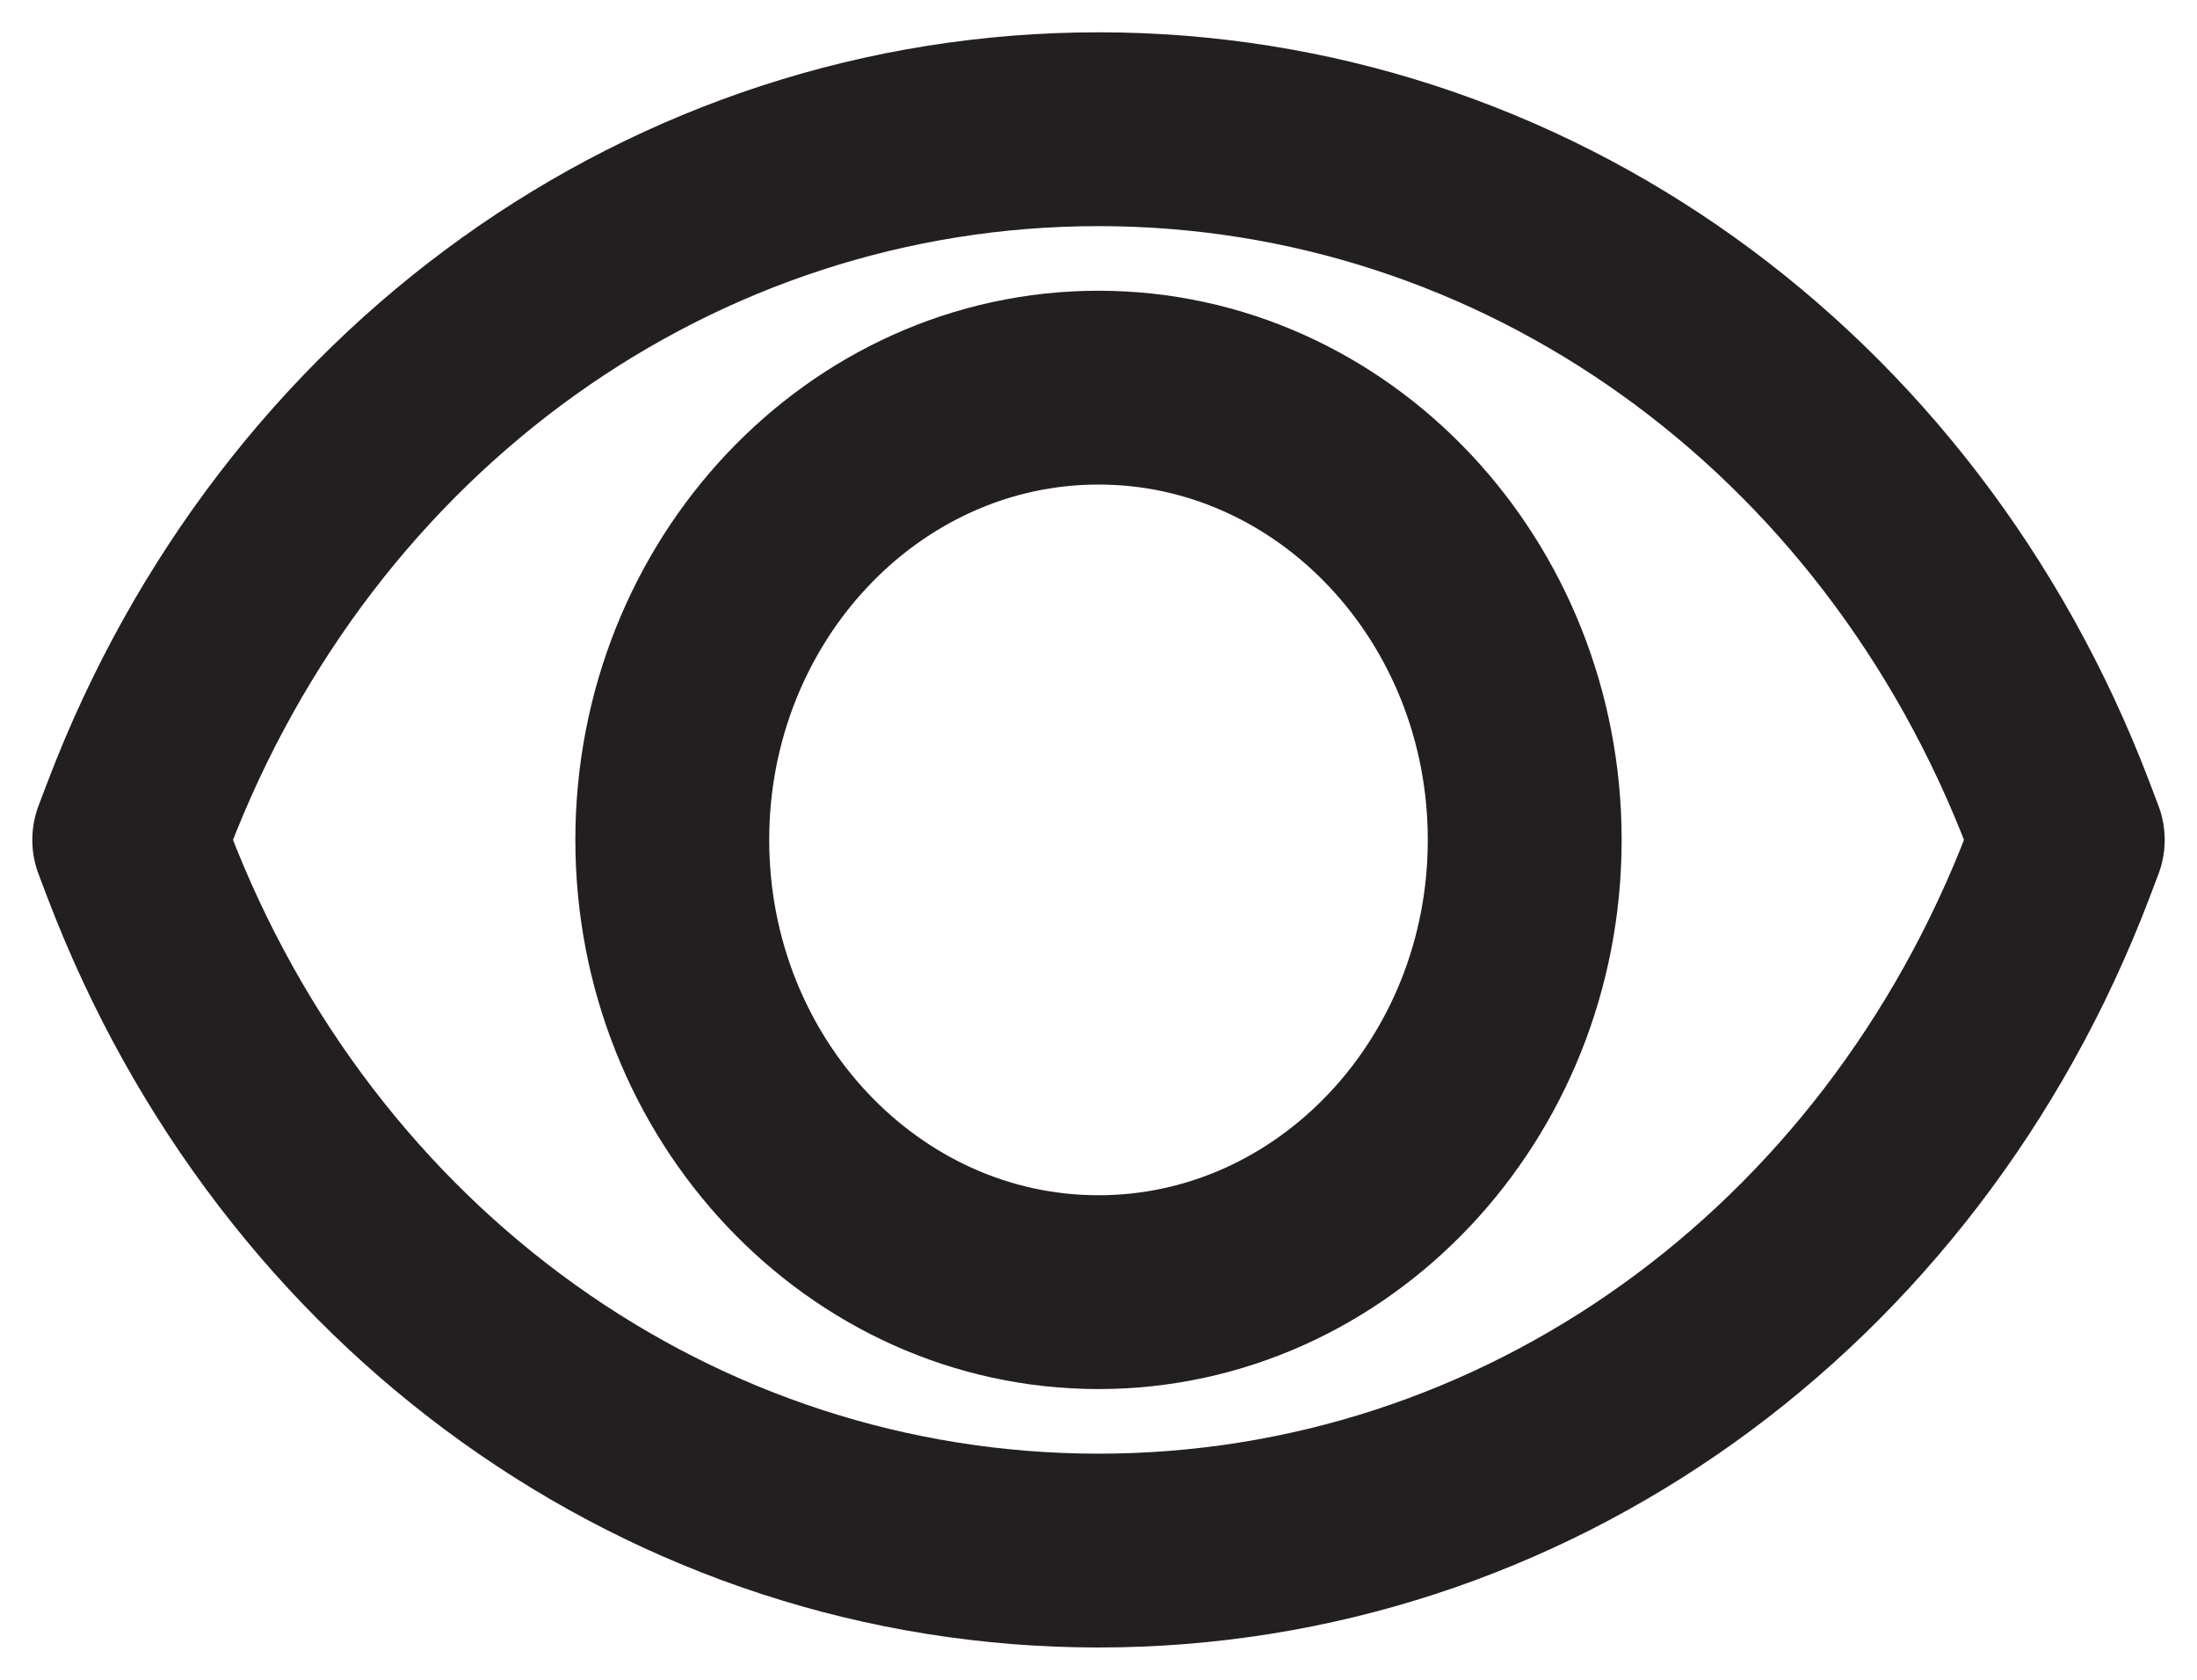
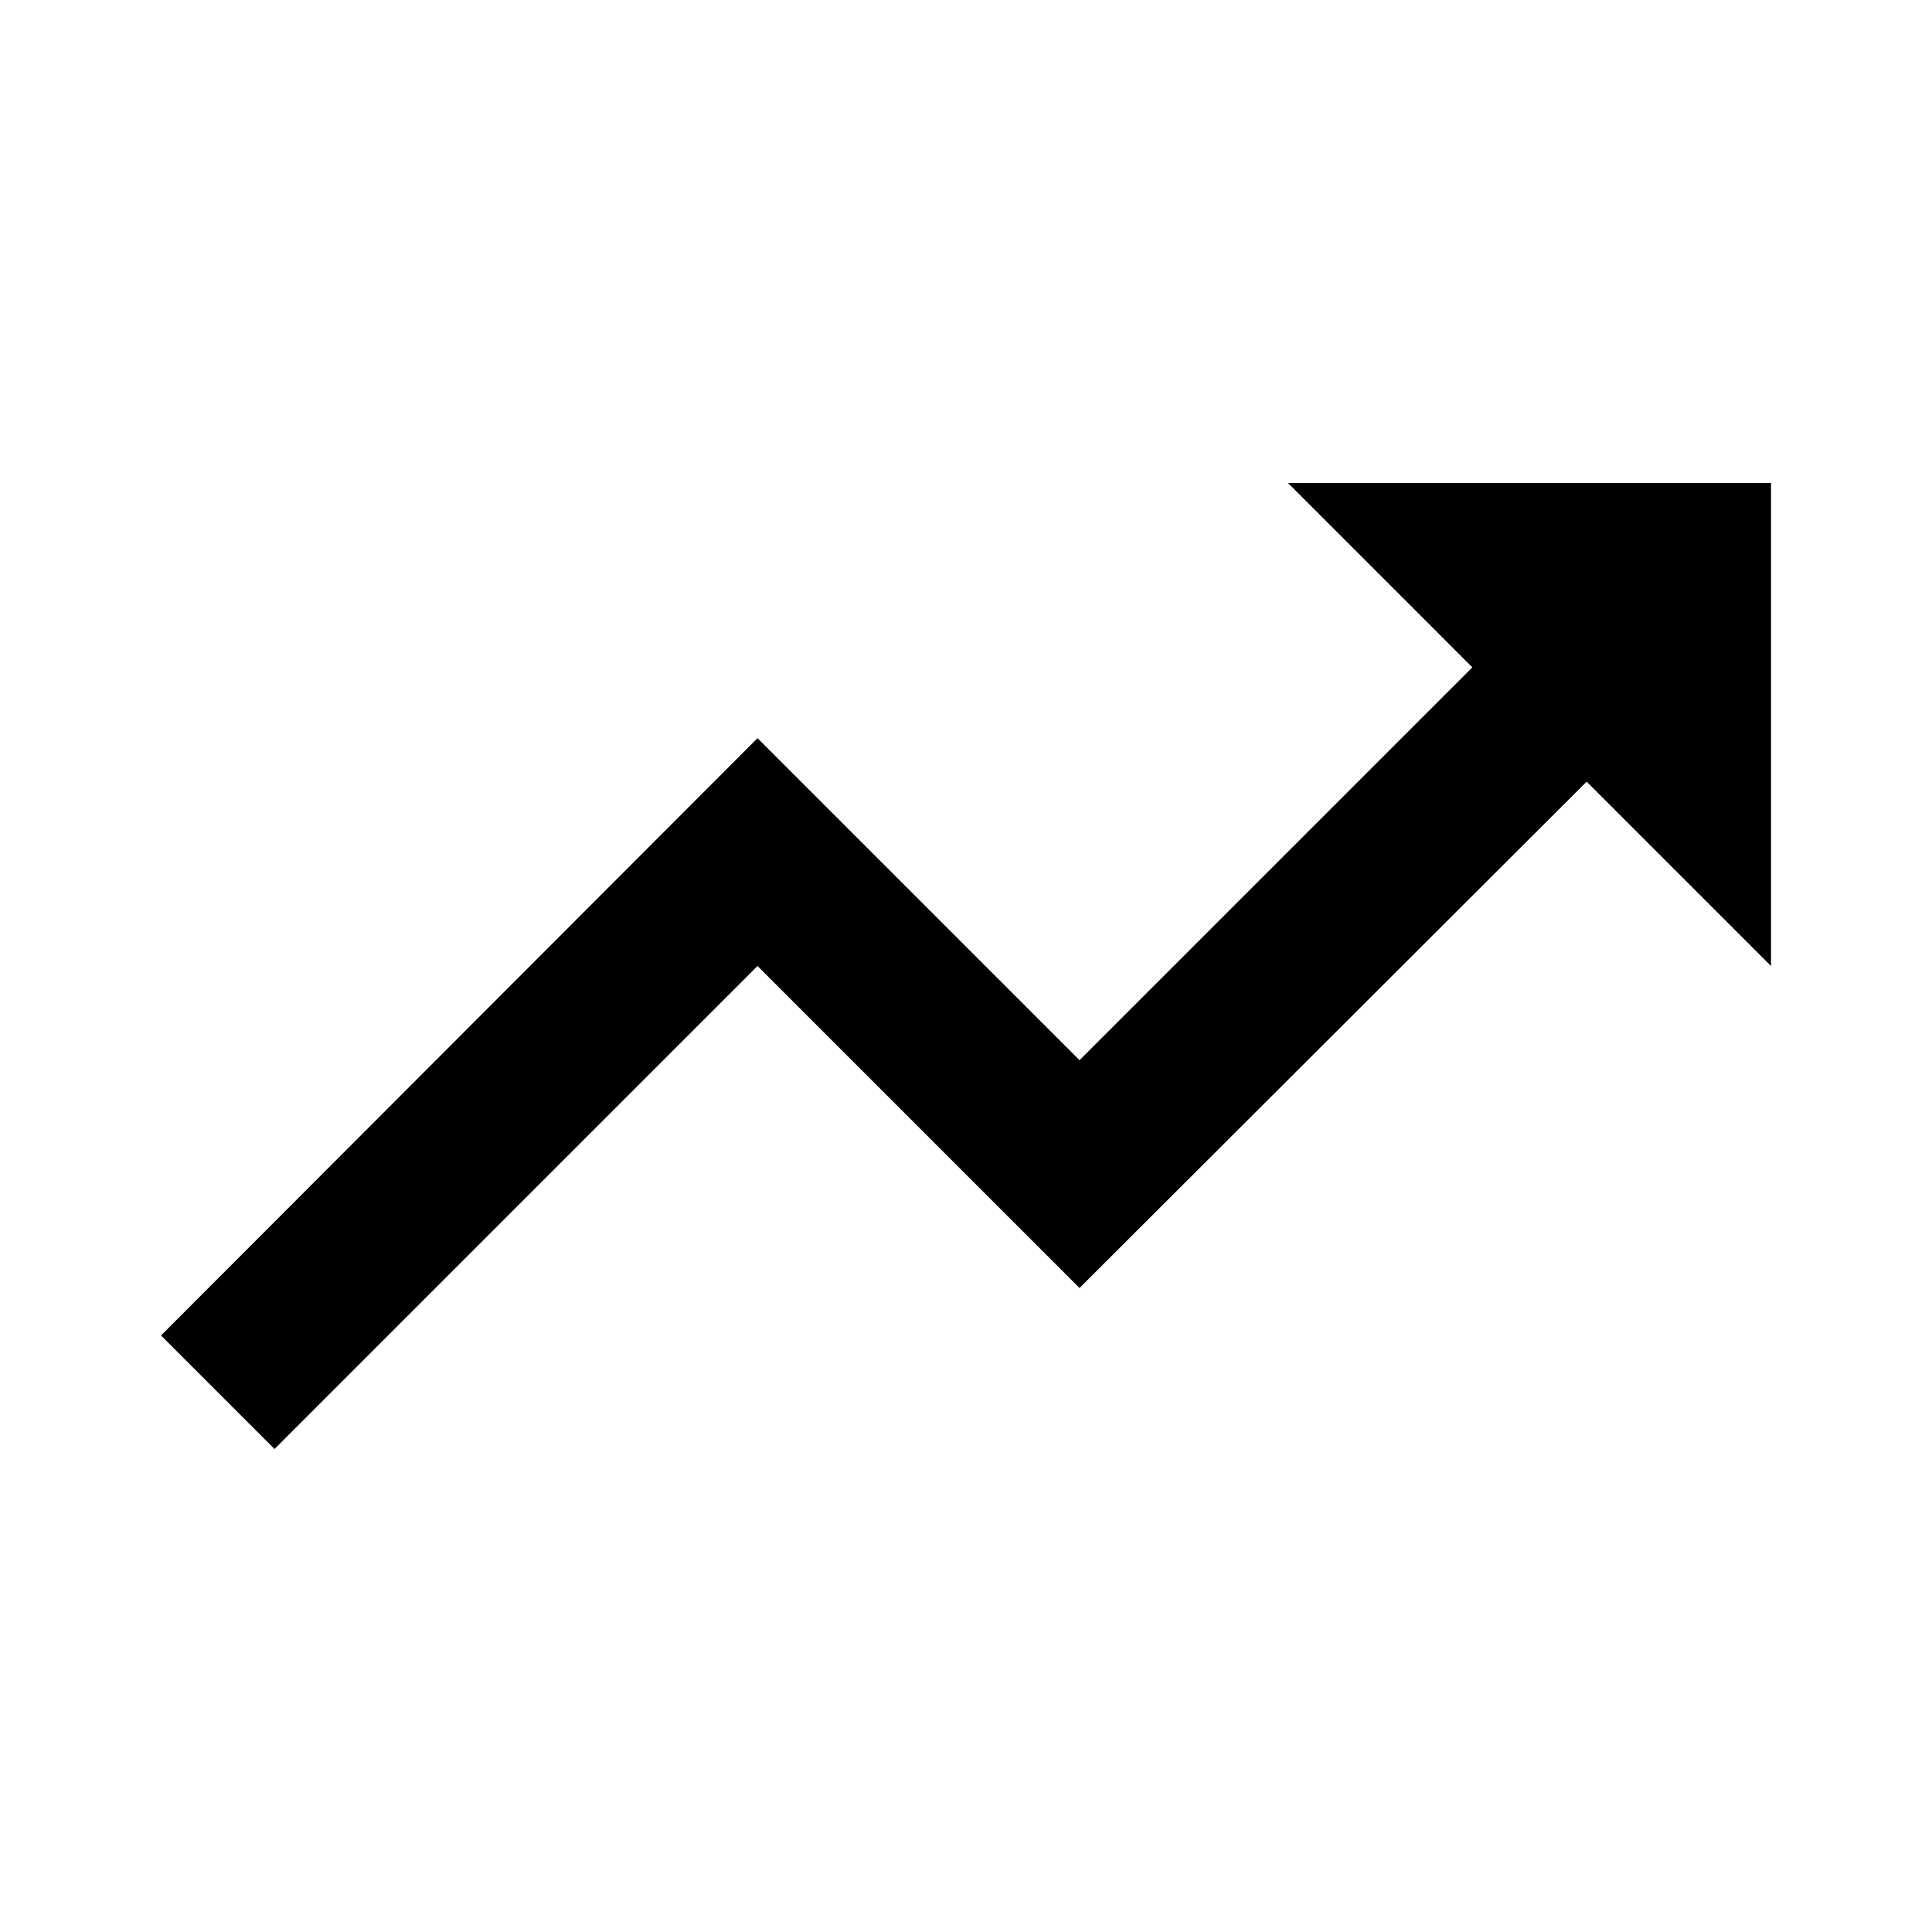
- <svg xmlns="http://www.w3.org/2000/svg" width="17px" height="13px" viewBox="0 0 17 13" version="1.1">
-   <g id="Page-1" stroke="none" stroke-width="1" fill="none" fill-rule="evenodd" stroke-linecap="round" stroke-linejoin="round">
-     <g id="Artboard" transform="translate(-179, -43)" stroke="#231F20" stroke-width="1.5">
-       <path d="M187.5,46 C189.319,46 190.798,47.57 190.798,49.5 C190.798,51.43 189.319,53 187.5,53 C185.681,53 184.202,51.43 184.202,49.5 C184.202,47.57 185.681,46 187.5,46 Z M194.929,49.313 C193.698,46.085 190.783,44 187.5,44 C184.217,44 181.302,46.085 180.071,49.313 L180,49.5 L180.071,49.687 C181.302,52.915 184.217,55 187.5,55 C190.783,55 193.698,52.915 194.929,49.687 L195,49.5 L194.929,49.313 Z" id="views" />
-     </g>
-   </g>
+ <svg xmlns="http://www.w3.org/2000/svg" height="24px" viewBox="0 0 24 24" width="24px" fill="#000000">
+   <path d="M0 0h24v24H0V0z" fill="none" />
+   <path d="M16 6l2.29 2.29-4.88 4.88-4-4L2 16.59 3.41 18l6-6 4 4 6.3-6.29L22 12V6h-6z" />
</svg>
